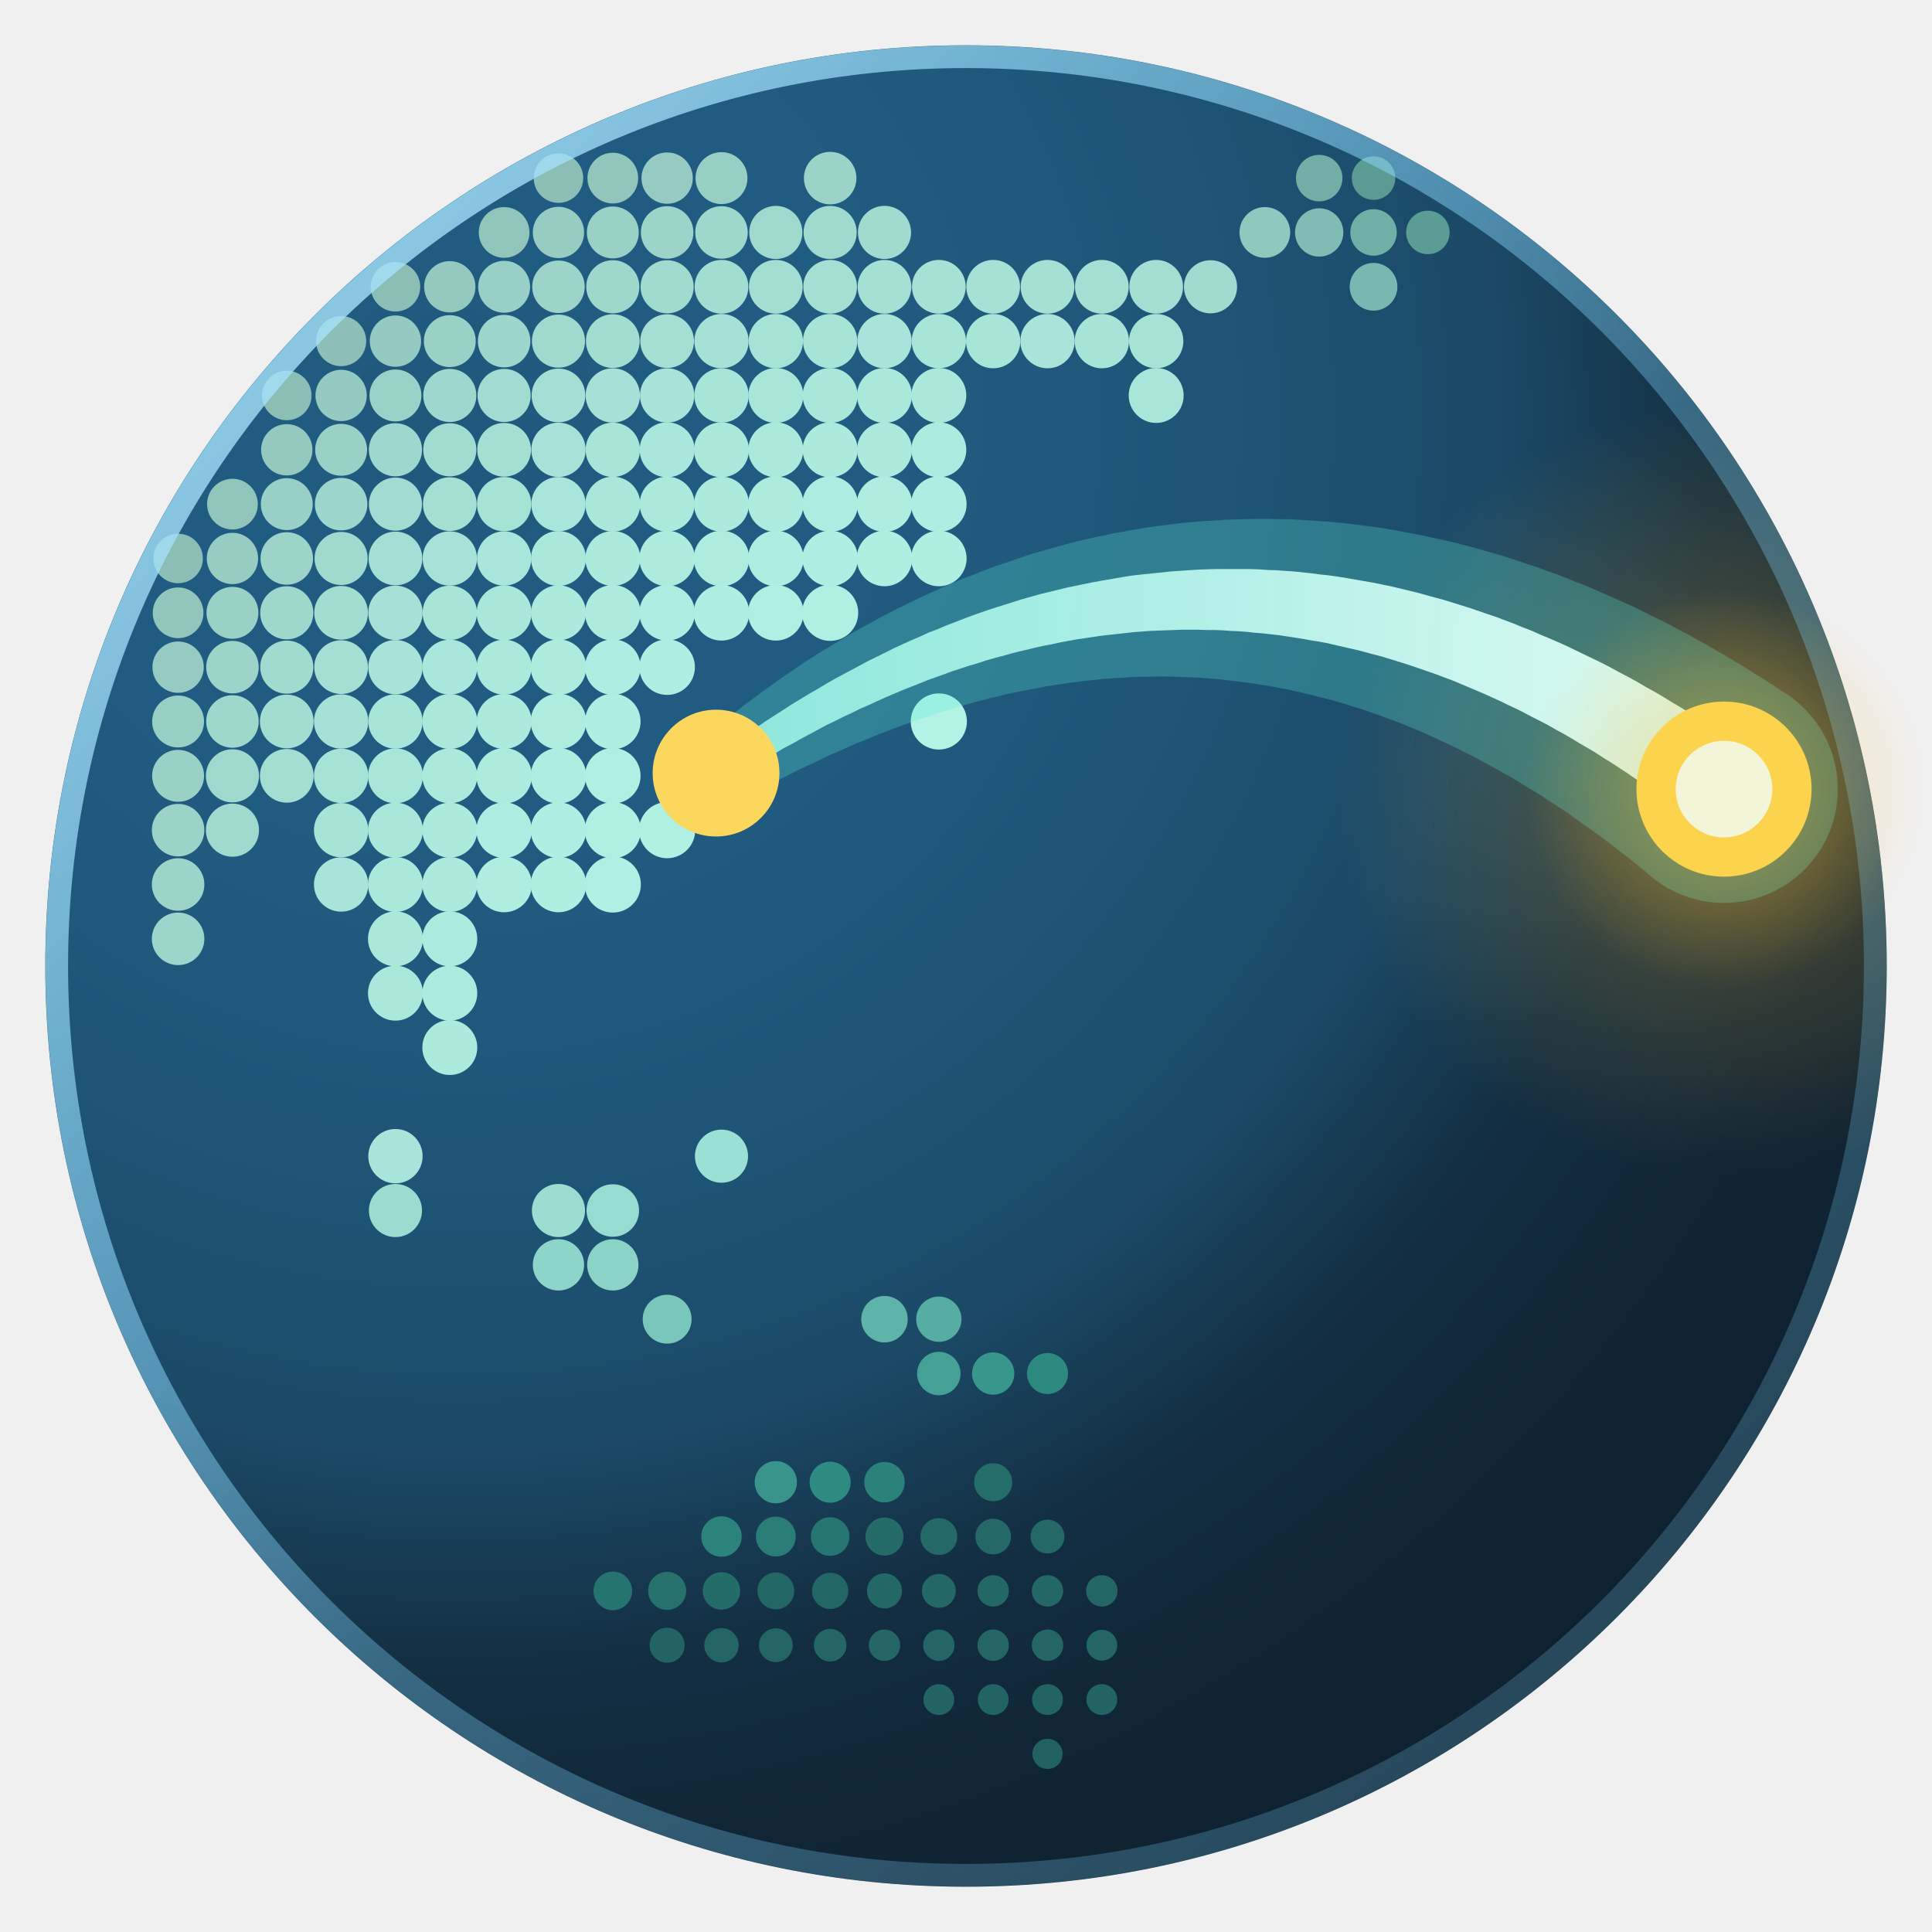
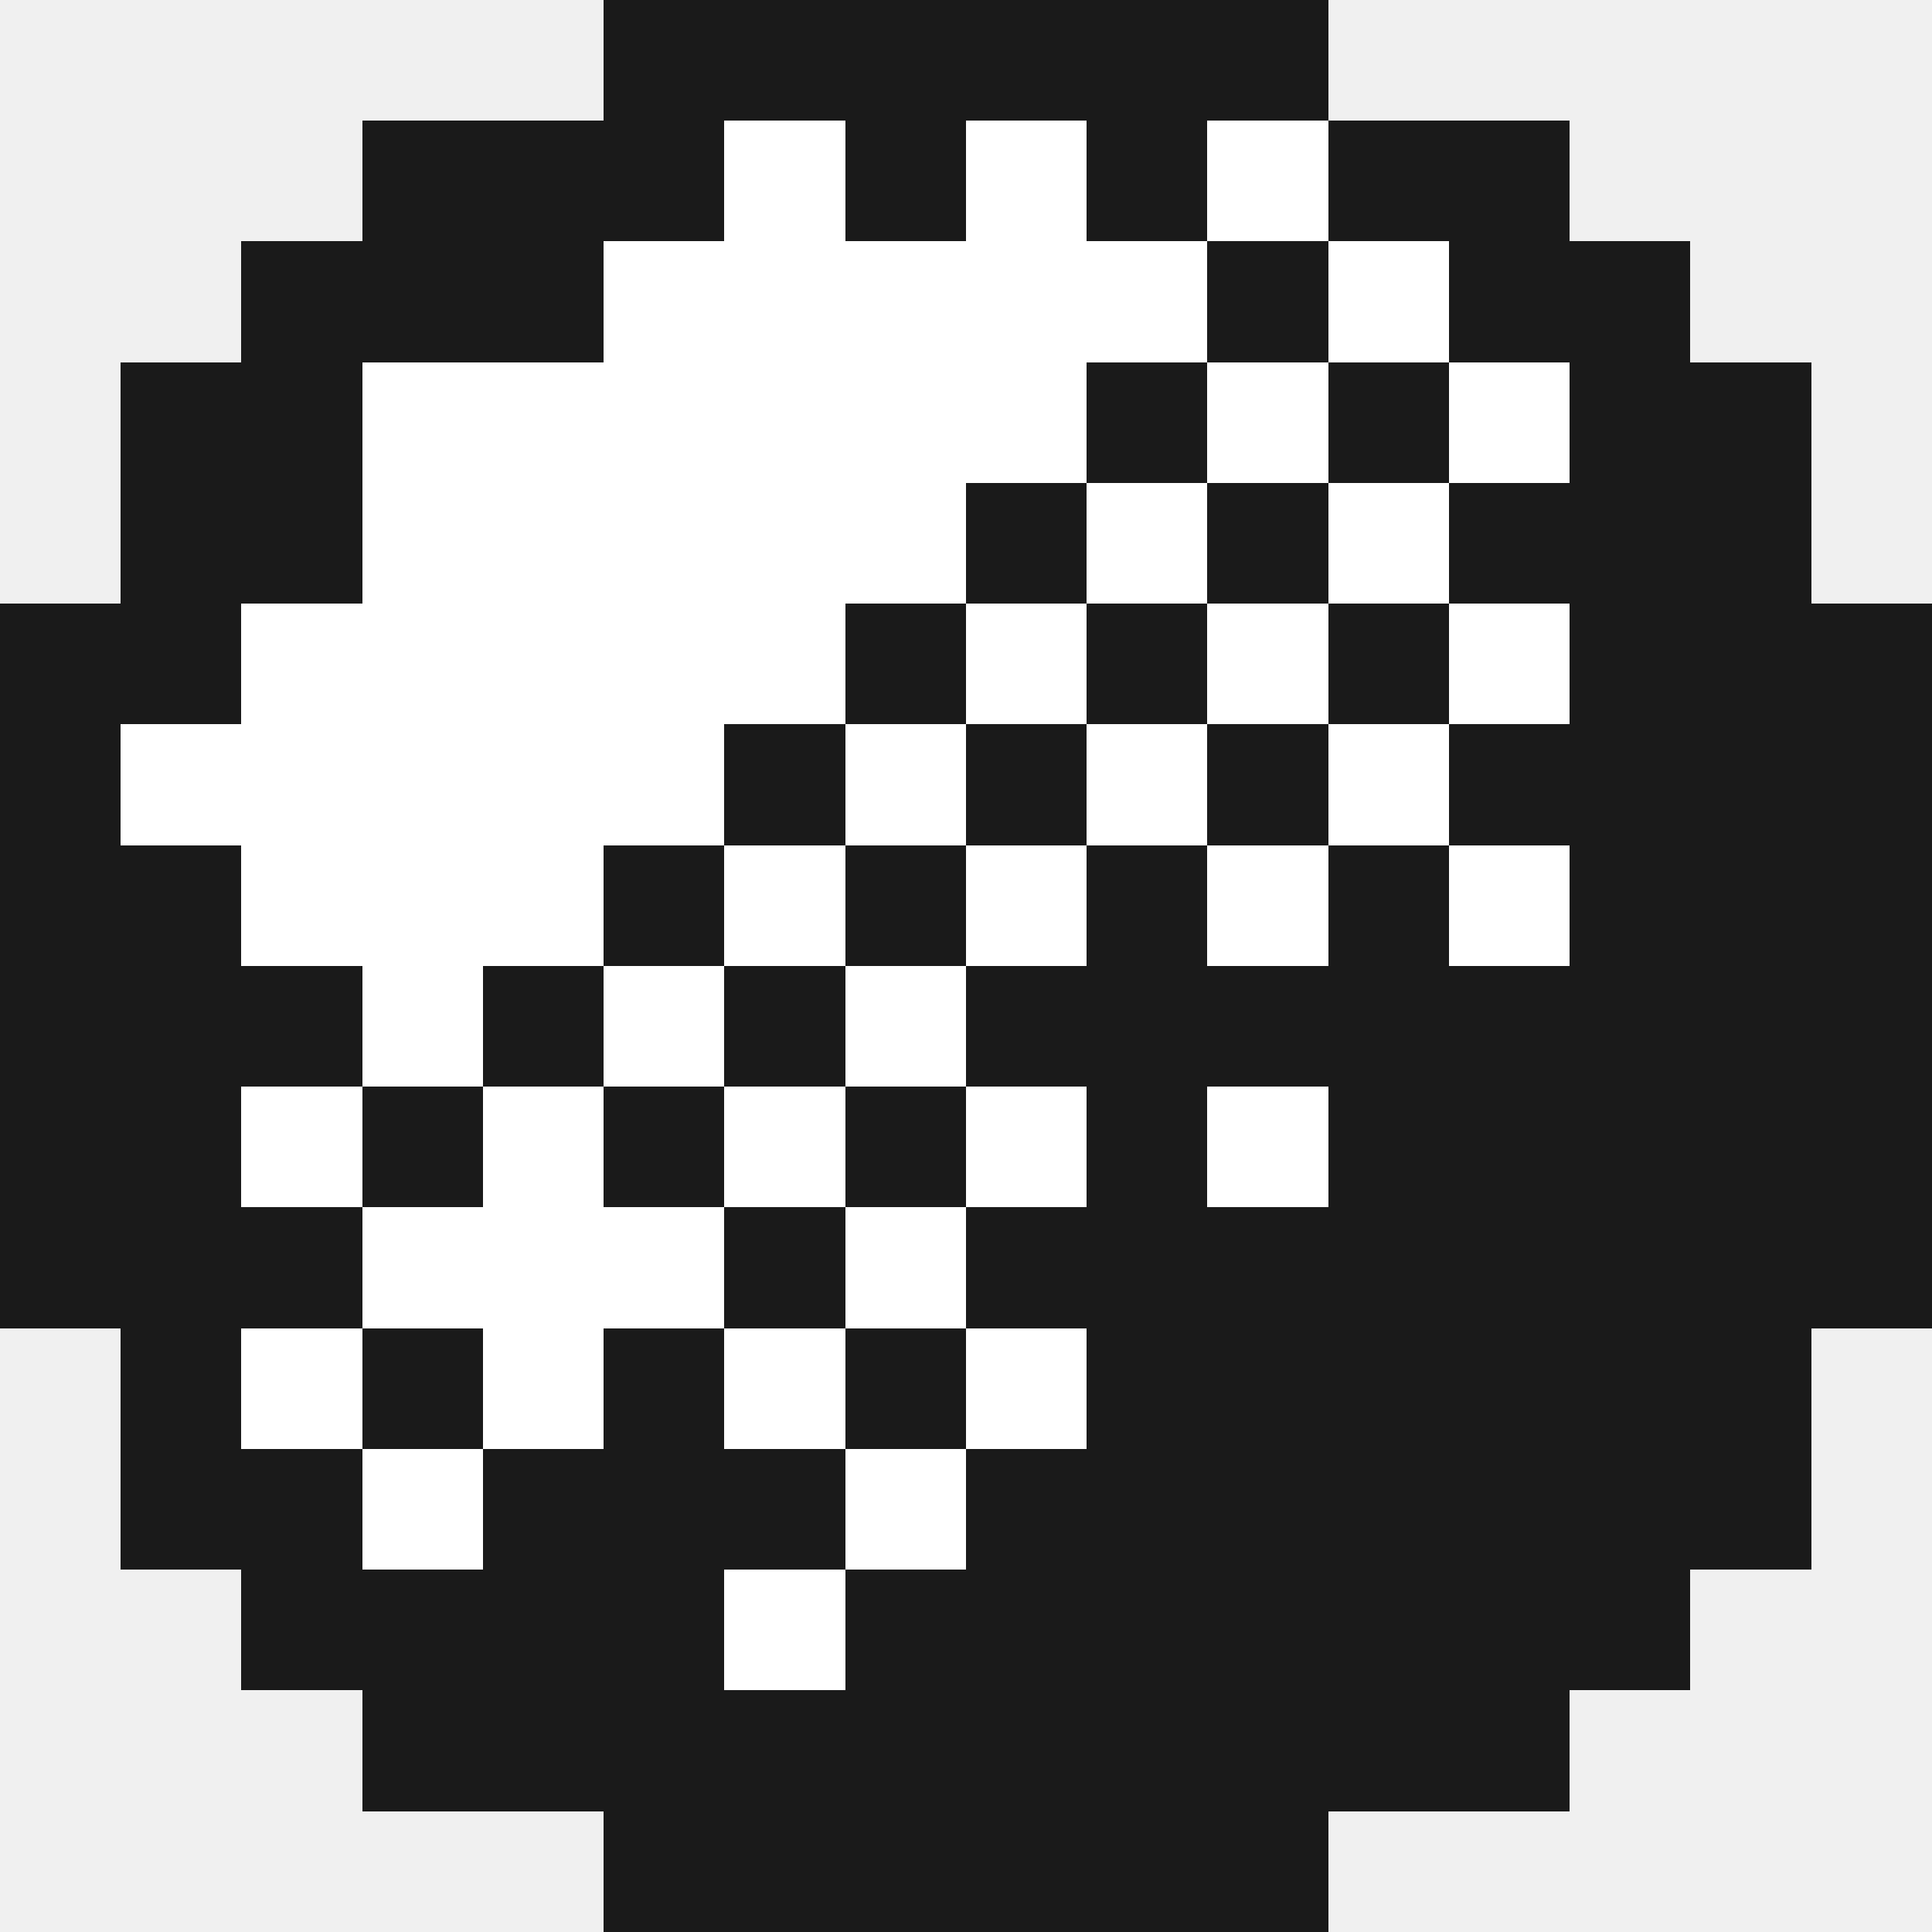
- <svg xmlns="http://www.w3.org/2000/svg" viewBox="0 0 64 64">
-   <defs>
-     <radialGradient id="sea" gradientUnits="userSpaceOnUse" cx="15.22" cy="13.69" r="55.34">
-       <stop offset="0.000" stop-color="#1f587b" />
-       <stop offset="0.125" stop-color="#205c82" />
-       <stop offset="0.250" stop-color="#205b81" />
-       <stop offset="0.375" stop-color="#1f587b" />
-       <stop offset="0.500" stop-color="#1d5273" />
-       <stop offset="0.625" stop-color="#1b4966" />
-       <stop offset="0.750" stop-color="#132f42" />
-       <stop offset="0.875" stop-color="#102535" />
-       <stop offset="1.000" stop-color="#0f212e" />
-     </radialGradient>
-     <radialGradient id="dusk" gradientUnits="userSpaceOnUse" cx="57.11" cy="26.14" r="12.81">
-       <stop offset="0" stop-color="#f9b82c" stop-opacity=".32" />
-       <stop offset="1" stop-color="#f9b82c" stop-opacity="0" />
-     </radialGradient>
-     <linearGradient id="limb" gradientUnits="userSpaceOnUse" x1="10.65" y1="10.65" x2="53.35" y2="53.35">
-       <stop offset="0" stop-color="#a5e2fb" stop-opacity=".8" />
-       <stop offset=".55" stop-color="#7dd3fc" stop-opacity=".35" />
-       <stop offset="1" stop-color="#7dd3fc" stop-opacity=".22" />
-     </linearGradient>
-     <linearGradient id="beam" gradientUnits="userSpaceOnUse" x1="23.72" y1="25.61" x2="57.11" y2="26.14">
-       <stop offset="0" stop-color="#98f2e3" stop-opacity=".9" />
-       <stop offset="1" stop-color="#defbf5" />
-     </linearGradient>
-     <radialGradient id="halo">
-       <stop offset="0" stop-color="#fac339" stop-opacity=".75" />
-       <stop offset=".45" stop-color="#fac339" stop-opacity=".25" />
-       <stop offset="1" stop-color="#fac339" stop-opacity="0" />
-     </radialGradient>
-     <clipPath id="globe">
-       <circle cx="32" cy="32" r="30.5" />
-     </clipPath>
-   </defs>
-   <circle cx="32" cy="32" r="30.5" fill="url(#sea)" />
-   <circle cx="57.11" cy="26.14" r="12.81" fill="url(#dusk)" clip-path="url(#globe)" />
-   <circle cx="18.50" cy="5.90" r="0.82" fill="#8bbeb5" />
-   <circle cx="20.30" cy="5.90" r="0.84" fill="#91c6bd" />
-   <circle cx="22.10" cy="5.90" r="0.85" fill="#95cbc2" />
-   <circle cx="23.90" cy="5.90" r="0.86" fill="#98cfc5" />
-   <circle cx="27.50" cy="5.90" r="0.87" fill="#9bd3c9" />
-   <circle cx="43.70" cy="5.90" r="0.77" fill="#71aea6" />
-   <circle cx="45.50" cy="5.90" r="0.72" fill="#5c9b94" />
-   <circle cx="16.70" cy="7.70" r="0.84" fill="#90c5bc" />
-   <circle cx="18.50" cy="7.70" r="0.85" fill="#96ccc2" />
-   <circle cx="20.30" cy="7.70" r="0.86" fill="#99d1c7" />
-   <circle cx="22.10" cy="7.70" r="0.87" fill="#9cd4ca" />
-   <circle cx="23.90" cy="7.70" r="0.87" fill="#9ed7cc" />
-   <circle cx="25.70" cy="7.70" r="0.88" fill="#9fd9ce" />
-   <circle cx="27.50" cy="7.70" r="0.88" fill="#a0dacf" />
-   <circle cx="29.30" cy="7.70" r="0.88" fill="#a1dbd0" />
-   <circle cx="41.90" cy="7.70" r="0.84" fill="#8dc9bf" />
-   <circle cx="43.70" cy="7.70" r="0.80" fill="#7fbdb4" />
-   <circle cx="45.50" cy="7.70" r="0.77" fill="#6eafa6" />
-   <circle cx="47.30" cy="7.70" r="0.72" fill="#5a9d95" />
-   <circle cx="13.10" cy="9.50" r="0.82" fill="#8bbeb5" />
-   <circle cx="14.90" cy="9.50" r="0.85" fill="#93c9bf" />
-   <circle cx="16.70" cy="9.50" r="0.86" fill="#98cfc6" />
-   <circle cx="18.50" cy="9.50" r="0.87" fill="#9cd4ca" />
-   <circle cx="20.30" cy="9.50" r="0.88" fill="#9ed8cd" />
-   <circle cx="22.10" cy="9.50" r="0.88" fill="#a0dbd0" />
-   <circle cx="23.90" cy="9.50" r="0.89" fill="#a2ddd2" />
-   <circle cx="25.70" cy="9.50" r="0.89" fill="#a3ded3" />
-   <circle cx="27.50" cy="9.50" r="0.89" fill="#a4dfd4" />
-   <circle cx="29.30" cy="9.50" r="0.89" fill="#a5e0d5" />
-   <circle cx="31.10" cy="9.50" r="0.89" fill="#a5e1d5" />
-   <circle cx="32.90" cy="9.50" r="0.89" fill="#a5e1d5" />
-   <circle cx="34.70" cy="9.50" r="0.89" fill="#a5e0d5" />
-   <circle cx="36.50" cy="9.50" r="0.89" fill="#a4dfd4" />
-   <circle cx="38.30" cy="9.50" r="0.89" fill="#a3ded3" />
-   <circle cx="40.10" cy="9.50" r="0.88" fill="#a0dbd0" />
-   <circle cx="45.50" cy="9.50" r="0.79" fill="#77b9b0" />
-   <circle cx="11.30" cy="11.30" r="0.83" fill="#8cbfb7" />
-   <circle cx="13.10" cy="11.30" r="0.85" fill="#94cac1" />
-   <circle cx="14.90" cy="11.30" r="0.86" fill="#9ad1c7" />
-   <circle cx="16.70" cy="11.30" r="0.87" fill="#9dd6cc" />
-   <circle cx="18.50" cy="11.30" r="0.88" fill="#a0dacf" />
-   <circle cx="20.30" cy="11.30" r="0.89" fill="#a2ddd2" />
-   <circle cx="22.10" cy="11.30" r="0.89" fill="#a4dfd4" />
-   <circle cx="23.90" cy="11.30" r="0.90" fill="#a5e1d6" />
-   <circle cx="25.70" cy="11.30" r="0.90" fill="#a6e3d7" />
-   <circle cx="27.50" cy="11.30" r="0.90" fill="#a7e4d8" />
-   <circle cx="29.30" cy="11.30" r="0.90" fill="#a8e4d9" />
-   <circle cx="31.10" cy="11.30" r="0.90" fill="#a8e5d9" />
-   <circle cx="32.90" cy="11.30" r="0.90" fill="#a8e5d9" />
-   <circle cx="34.70" cy="11.30" r="0.90" fill="#a8e4d9" />
-   <circle cx="36.50" cy="11.30" r="0.90" fill="#a7e4d8" />
-   <circle cx="38.30" cy="11.30" r="0.90" fill="#a6e3d7" />
-   <circle cx="9.50" cy="13.10" r="0.82" fill="#8bbeb5" />
-   <circle cx="11.30" cy="13.10" r="0.85" fill="#94cac1" />
-   <circle cx="13.10" cy="13.10" r="0.86" fill="#9ad2c8" />
-   <circle cx="14.90" cy="13.10" r="0.88" fill="#9ed7cd" />
-   <circle cx="16.70" cy="13.10" r="0.88" fill="#a1dbd1" />
-   <circle cx="18.50" cy="13.10" r="0.89" fill="#a3dfd4" />
-   <circle cx="20.30" cy="13.10" r="0.90" fill="#a5e1d6" />
-   <circle cx="22.10" cy="13.10" r="0.90" fill="#a7e3d8" />
-   <circle cx="23.90" cy="13.10" r="0.90" fill="#a8e5d9" />
-   <circle cx="25.70" cy="13.10" r="0.91" fill="#a9e6da" />
-   <circle cx="27.50" cy="13.10" r="0.91" fill="#aae7db" />
-   <circle cx="29.30" cy="13.10" r="0.91" fill="#aae8dc" />
-   <circle cx="31.10" cy="13.10" r="0.91" fill="#aae8dc" />
-   <circle cx="38.30" cy="13.10" r="0.91" fill="#a9e6da" />
-   <circle cx="9.50" cy="14.90" r="0.85" fill="#93c9bf" />
-   <circle cx="11.30" cy="14.90" r="0.86" fill="#9ad1c7" />
-   <circle cx="13.10" cy="14.90" r="0.88" fill="#9ed7cd" />
-   <circle cx="14.90" cy="14.90" r="0.88" fill="#a1dcd1" />
-   <circle cx="16.70" cy="14.90" r="0.89" fill="#a4dfd4" />
-   <circle cx="18.50" cy="14.90" r="0.90" fill="#a6e2d7" />
-   <circle cx="20.30" cy="14.90" r="0.90" fill="#a8e5d9" />
-   <circle cx="22.10" cy="14.90" r="0.91" fill="#a9e6db" />
-   <circle cx="23.90" cy="14.90" r="0.91" fill="#aae8dc" />
-   <circle cx="25.70" cy="14.90" r="0.91" fill="#abe9dd" />
-   <circle cx="27.50" cy="14.90" r="0.91" fill="#aceade" />
-   <circle cx="29.30" cy="14.90" r="0.91" fill="#aceade" />
-   <circle cx="31.10" cy="14.90" r="0.91" fill="#acebdf" />
-   <circle cx="7.70" cy="16.70" r="0.84" fill="#90c5bc" />
-   <circle cx="9.50" cy="16.70" r="0.86" fill="#98cfc6" />
-   <circle cx="11.30" cy="16.70" r="0.87" fill="#9dd6cc" />
-   <circle cx="13.10" cy="16.70" r="0.88" fill="#a1dbd1" />
-   <circle cx="14.90" cy="16.70" r="0.89" fill="#a4dfd4" />
-   <circle cx="16.70" cy="16.70" r="0.90" fill="#a6e3d7" />
-   <circle cx="18.50" cy="16.70" r="0.90" fill="#a8e5da" />
-   <circle cx="20.30" cy="16.70" r="0.91" fill="#aae7db" />
-   <circle cx="22.10" cy="16.70" r="0.91" fill="#abe9dd" />
-   <circle cx="23.90" cy="16.70" r="0.91" fill="#aceade" />
-   <circle cx="25.70" cy="16.70" r="0.92" fill="#adebdf" />
-   <circle cx="27.50" cy="16.70" r="0.92" fill="#adece0" />
-   <circle cx="29.30" cy="16.70" r="0.92" fill="#aeede0" />
-   <circle cx="31.10" cy="16.70" r="0.92" fill="#aeede1" />
-   <circle cx="5.90" cy="18.50" r="0.82" fill="#8bbeb5" />
-   <circle cx="7.70" cy="18.50" r="0.85" fill="#96ccc2" />
-   <circle cx="9.50" cy="18.50" r="0.87" fill="#9cd4ca" />
-   <circle cx="11.30" cy="18.50" r="0.88" fill="#a0dacf" />
-   <circle cx="13.10" cy="18.50" r="0.89" fill="#a3dfd4" />
-   <circle cx="14.90" cy="18.50" r="0.90" fill="#a6e2d7" />
-   <circle cx="16.70" cy="18.50" r="0.90" fill="#a8e5da" />
-   <circle cx="18.50" cy="18.50" r="0.91" fill="#aae8dc" />
-   <circle cx="20.30" cy="18.50" r="0.91" fill="#aceade" />
-   <circle cx="22.10" cy="18.50" r="0.92" fill="#adebdf" />
-   <circle cx="23.90" cy="18.50" r="0.92" fill="#aeece0" />
-   <circle cx="25.70" cy="18.50" r="0.92" fill="#aeede1" />
-   <circle cx="27.50" cy="18.50" r="0.92" fill="#afeee2" />
-   <circle cx="29.30" cy="18.50" r="0.92" fill="#afefe2" />
-   <circle cx="31.10" cy="18.50" r="0.92" fill="#afefe2" />
-   <circle cx="5.90" cy="20.30" r="0.84" fill="#91c6bd" />
-   <circle cx="7.70" cy="20.30" r="0.86" fill="#99d1c7" />
-   <circle cx="9.50" cy="20.30" r="0.88" fill="#9ed8cd" />
-   <circle cx="11.30" cy="20.30" r="0.89" fill="#a2ddd2" />
-   <circle cx="13.10" cy="20.30" r="0.90" fill="#a5e1d6" />
-   <circle cx="14.90" cy="20.30" r="0.90" fill="#a8e5d9" />
-   <circle cx="16.70" cy="20.30" r="0.91" fill="#aae7db" />
-   <circle cx="18.50" cy="20.30" r="0.91" fill="#aceade" />
-   <circle cx="20.30" cy="20.30" r="0.92" fill="#adebdf" />
-   <circle cx="22.10" cy="20.30" r="0.92" fill="#aeede1" />
-   <circle cx="23.90" cy="20.30" r="0.92" fill="#afeee2" />
-   <circle cx="25.70" cy="20.30" r="0.92" fill="#b0efe3" />
-   <circle cx="27.50" cy="20.30" r="0.93" fill="#b0f0e3" />
-   <circle cx="5.90" cy="22.10" r="0.85" fill="#95cbc2" />
-   <circle cx="7.70" cy="22.10" r="0.87" fill="#9cd4ca" />
-   <circle cx="9.50" cy="22.10" r="0.88" fill="#a0dbd0" />
-   <circle cx="11.30" cy="22.10" r="0.89" fill="#a4dfd4" />
-   <circle cx="13.10" cy="22.10" r="0.90" fill="#a7e3d8" />
-   <circle cx="14.90" cy="22.10" r="0.91" fill="#a9e6db" />
-   <circle cx="16.70" cy="22.10" r="0.91" fill="#abe9dd" />
-   <circle cx="18.50" cy="22.10" r="0.92" fill="#adebdf" />
-   <circle cx="20.30" cy="22.10" r="0.92" fill="#aeede1" />
-   <circle cx="22.10" cy="22.10" r="0.92" fill="#afeee2" />
-   <circle cx="5.90" cy="23.90" r="0.86" fill="#98cfc5" />
-   <circle cx="7.70" cy="23.90" r="0.87" fill="#9ed7cc" />
-   <circle cx="9.50" cy="23.90" r="0.89" fill="#a2ddd2" />
-   <circle cx="11.30" cy="23.90" r="0.90" fill="#a5e1d6" />
-   <circle cx="13.10" cy="23.90" r="0.90" fill="#a8e5d9" />
-   <circle cx="14.90" cy="23.90" r="0.91" fill="#aae8dc" />
-   <circle cx="16.70" cy="23.90" r="0.91" fill="#aceade" />
-   <circle cx="18.50" cy="23.90" r="0.92" fill="#aeece0" />
-   <circle cx="20.30" cy="23.90" r="0.92" fill="#afeee2" />
-   <circle cx="31.10" cy="23.90" r="0.93" fill="#b2f3e6" />
-   <circle cx="5.90" cy="25.70" r="0.86" fill="#9ad1c7" />
-   <circle cx="7.70" cy="25.70" r="0.88" fill="#9fd9ce" />
-   <circle cx="9.50" cy="25.70" r="0.89" fill="#a3ded3" />
-   <circle cx="11.30" cy="25.70" r="0.90" fill="#a6e3d7" />
-   <circle cx="13.10" cy="25.70" r="0.91" fill="#a9e6da" />
-   <circle cx="14.90" cy="25.70" r="0.91" fill="#abe9dd" />
-   <circle cx="16.70" cy="25.70" r="0.92" fill="#adebdf" />
-   <circle cx="18.50" cy="25.70" r="0.92" fill="#aeede1" />
-   <circle cx="20.30" cy="25.70" r="0.92" fill="#b0efe3" />
-   <circle cx="5.90" cy="27.50" r="0.87" fill="#9bd3c9" />
-   <circle cx="7.70" cy="27.50" r="0.88" fill="#a0dacf" />
-   <circle cx="11.30" cy="27.50" r="0.90" fill="#a7e4d8" />
-   <circle cx="13.10" cy="27.50" r="0.91" fill="#aae7db" />
-   <circle cx="14.90" cy="27.50" r="0.91" fill="#aceade" />
-   <circle cx="16.70" cy="27.50" r="0.92" fill="#adece0" />
-   <circle cx="18.50" cy="27.50" r="0.92" fill="#afeee2" />
-   <circle cx="20.30" cy="27.50" r="0.93" fill="#b0f0e3" />
-   <circle cx="22.10" cy="27.50" r="0.93" fill="#b1f1e4" />
-   <circle cx="5.90" cy="29.30" r="0.87" fill="#9cd4ca" />
-   <circle cx="11.30" cy="29.30" r="0.90" fill="#a8e4d9" />
-   <circle cx="13.10" cy="29.30" r="0.91" fill="#aae8dc" />
-   <circle cx="14.90" cy="29.30" r="0.91" fill="#aceade" />
-   <circle cx="16.70" cy="29.30" r="0.92" fill="#aeede0" />
-   <circle cx="18.50" cy="29.30" r="0.92" fill="#afefe2" />
-   <circle cx="20.30" cy="29.30" r="0.93" fill="#b0f0e4" />
-   <circle cx="5.90" cy="31.10" r="0.87" fill="#9cd5ca" />
-   <circle cx="13.10" cy="31.10" r="0.91" fill="#aae8dc" />
-   <circle cx="14.90" cy="31.10" r="0.91" fill="#acebdf" />
-   <circle cx="13.10" cy="32.90" r="0.91" fill="#aae8dc" />
-   <circle cx="14.90" cy="32.90" r="0.91" fill="#acebdf" />
-   <circle cx="14.90" cy="34.70" r="0.91" fill="#aceade" />
-   <circle cx="13.10" cy="38.30" r="0.90" fill="#a7e4d9" />
-   <circle cx="23.90" cy="38.30" r="0.88" fill="#9ae0d4" />
-   <circle cx="13.10" cy="40.10" r="0.88" fill="#9bdcd0" />
-   <circle cx="18.50" cy="40.10" r="0.88" fill="#9aded2" />
-   <circle cx="20.30" cy="40.10" r="0.87" fill="#97dcd1" />
-   <circle cx="18.50" cy="41.90" r="0.85" fill="#8dd4c9" />
-   <circle cx="20.30" cy="41.90" r="0.85" fill="#8bd3c7" />
-   <circle cx="22.10" cy="43.70" r="0.81" fill="#79c6bb" />
-   <circle cx="29.30" cy="43.70" r="0.77" fill="#5fb4aa" />
-   <circle cx="31.10" cy="43.70" r="0.75" fill="#56aea3" />
-   <circle cx="31.10" cy="45.50" r="0.72" fill="#45a096" />
-   <circle cx="32.90" cy="45.50" r="0.70" fill="#38978d" />
-   <circle cx="34.70" cy="45.50" r="0.68" fill="#2c8980" />
-   <circle cx="25.70" cy="49.10" r="0.70" fill="#39958b" />
-   <circle cx="27.50" cy="49.10" r="0.68" fill="#2d8b82" />
-   <circle cx="29.30" cy="49.10" r="0.67" fill="#2a827b" />
-   <circle cx="32.90" cy="49.10" r="0.63" fill="#256d69" />
-   <circle cx="23.90" cy="50.90" r="0.67" fill="#2b837c" />
-   <circle cx="25.70" cy="50.90" r="0.66" fill="#297d76" />
-   <circle cx="27.50" cy="50.90" r="0.64" fill="#277570" />
-   <circle cx="29.30" cy="50.90" r="0.63" fill="#256c69" />
-   <circle cx="31.10" cy="50.90" r="0.61" fill="#246966" />
-   <circle cx="32.90" cy="50.90" r="0.59" fill="#246966" />
-   <circle cx="34.70" cy="50.90" r="0.56" fill="#246966" />
-   <circle cx="20.30" cy="52.70" r="0.64" fill="#26746f" />
-   <circle cx="22.10" cy="52.70" r="0.63" fill="#26716c" />
-   <circle cx="23.90" cy="52.70" r="0.62" fill="#246c68" />
-   <circle cx="25.70" cy="52.70" r="0.61" fill="#236764" />
-   <circle cx="27.50" cy="52.70" r="0.60" fill="#236765" />
-   <circle cx="29.30" cy="52.70" r="0.58" fill="#236865" />
-   <circle cx="31.10" cy="52.70" r="0.56" fill="#236865" />
-   <circle cx="32.90" cy="52.70" r="0.52" fill="#236865" />
-   <circle cx="34.70" cy="52.70" r="0.52" fill="#236865" />
-   <circle cx="36.50" cy="52.70" r="0.52" fill="#236765" />
-   <circle cx="22.10" cy="54.50" r="0.58" fill="#226461" />
-   <circle cx="23.90" cy="54.50" r="0.57" fill="#226562" />
-   <circle cx="25.70" cy="54.50" r="0.56" fill="#236563" />
-   <circle cx="27.50" cy="54.50" r="0.54" fill="#236663" />
-   <circle cx="29.30" cy="54.50" r="0.52" fill="#236663" />
-   <circle cx="31.10" cy="54.50" r="0.52" fill="#236663" />
-   <circle cx="32.90" cy="54.50" r="0.52" fill="#236663" />
-   <circle cx="34.70" cy="54.50" r="0.52" fill="#236663" />
-   <circle cx="36.50" cy="54.50" r="0.51" fill="#236663" />
-   <circle cx="31.10" cy="56.30" r="0.51" fill="#226462" />
-   <circle cx="32.90" cy="56.30" r="0.51" fill="#226462" />
-   <circle cx="34.70" cy="56.30" r="0.51" fill="#226461" />
-   <circle cx="36.50" cy="56.30" r="0.51" fill="#226461" />
-   <circle cx="34.70" cy="58.10" r="0.50" fill="#21615f" />
-   <circle cx="32" cy="32" r="30.12" fill="none" stroke="url(#limb)" stroke-width=".75" />
-   <path d="M24.37 26.54 24.67 26.40 24.97 26.25 25.27 26.10 25.56 25.95 25.85 25.81 26.14 25.66 26.42 25.52 26.71 25.38 27.00 25.25 27.28 25.11 27.56 24.98 27.85 24.86 28.13 24.73 28.41 24.61 28.69 24.50 28.97 24.38 29.25 24.27 29.52 24.17 29.80 24.06 30.08 23.96 30.35 23.86 30.63 23.77 30.90 23.68 31.17 23.59 31.44 23.51 31.71 23.42 31.98 23.35 32.25 23.27 32.52 23.20 32.79 23.13 33.06 23.07 33.32 23.00 33.59 22.94 33.85 22.89 34.12 22.84 34.38 22.79 34.64 22.74 34.90 22.70 35.16 22.66 35.42 22.62 35.68 22.59 35.94 22.55 36.20 22.53 36.45 22.50 36.71 22.48 36.96 22.46 37.22 22.45 37.47 22.43 37.73 22.42 37.98 22.42 38.23 22.41 38.48 22.41 38.73 22.41 38.98 22.42 39.23 22.43 39.48 22.44 39.73 22.45 39.98 22.47 40.22 22.49 40.47 22.51 40.72 22.54 40.96 22.57 41.21 22.60 41.45 22.63 41.70 22.67 41.94 22.71 42.18 22.75 42.42 22.80 42.67 22.84 42.91 22.90 43.15 22.95 43.39 23.01 43.63 23.07 43.87 23.13 44.11 23.19 44.35 23.26 44.59 23.33 44.83 23.41 45.07 23.48 45.31 23.56 45.55 23.65 45.79 23.73 46.03 23.82 46.27 23.91 46.50 24.00 46.74 24.10 46.98 24.20 47.22 24.30 47.46 24.41 47.70 24.52 47.93 24.63 48.17 24.74 48.41 24.86 48.65 24.98 48.89 25.10 49.12 25.23 49.36 25.36 49.60 25.49 49.84 25.63 50.08 25.76 50.31 25.90 50.55 26.05 50.79 26.19 51.03 26.34 51.27 26.50 51.51 26.65 51.75 26.81 51.99 26.97 52.22 27.14 52.46 27.31 52.70 27.48 52.94 27.65 53.18 27.83 53.42 28.01 53.66 28.20 53.90 28.38 54.14 28.57 54.38 28.77 54.62 28.96 54.86 29.16 59.36 23.11 59.05 22.91 58.74 22.70 58.43 22.50 58.12 22.31 57.81 22.11 57.50 21.93 57.19 21.74 56.88 21.56 56.57 21.38 56.26 21.21 55.94 21.03 55.63 20.87 55.32 20.70 55.01 20.54 54.69 20.39 54.38 20.23 54.07 20.08 53.75 19.94 53.44 19.80 53.12 19.66 52.81 19.52 52.50 19.39 52.18 19.27 51.87 19.14 51.55 19.02 51.24 18.91 50.92 18.79 50.61 18.69 50.29 18.58 49.98 18.48 49.66 18.38 49.35 18.29 49.03 18.20 48.71 18.11 48.40 18.03 48.08 17.95 47.77 17.88 47.45 17.81 47.14 17.74 46.82 17.68 46.51 17.62 46.19 17.56 45.88 17.51 45.56 17.46 45.25 17.42 44.93 17.38 44.62 17.34 44.30 17.31 43.99 17.28 43.67 17.26 43.36 17.24 43.05 17.22 42.73 17.20 42.42 17.20 42.11 17.19 41.80 17.19 41.49 17.19 41.17 17.20 40.86 17.21 40.55 17.22 40.24 17.24 39.93 17.26 39.62 17.28 39.32 17.31 39.01 17.34 38.70 17.38 38.39 17.42 38.09 17.46 37.78 17.51 37.47 17.56 37.17 17.62 36.86 17.67 36.56 17.74 36.26 17.80 35.95 17.87 35.65 17.94 35.35 18.02 35.05 18.10 34.75 18.19 34.45 18.27 34.15 18.36 33.85 18.46 33.56 18.56 33.26 18.66 32.96 18.76 32.67 18.87 32.37 18.99 32.08 19.10 31.78 19.22 31.49 19.34 31.20 19.47 30.91 19.60 30.62 19.73 30.33 19.87 30.04 20.01 29.75 20.15 29.46 20.30 29.17 20.45 28.89 20.61 28.60 20.76 28.32 20.92 28.03 21.09 27.75 21.26 27.47 21.43 27.18 21.60 26.90 21.78 26.62 21.96 26.34 22.15 26.06 22.34 25.79 22.53 25.51 22.73 25.23 22.93 24.96 23.13 24.68 23.34 24.41 23.55 24.14 23.76 23.87 23.98 23.60 24.21 23.33 24.44 23.08 24.69ZM22.59 25.61a1.13 1.13 0 1 0 2.26 0a1.13 1.13 0 1 0 -2.26 0ZM53.34 26.14a3.77 3.77 0 1 0 7.54 0a3.77 3.77 0 1 0 -7.54 0Z" fill="#5eead4" fill-opacity=".28" />
-   <path d="M23.97 25.97 24.26 25.80 24.55 25.62 24.84 25.45 25.12 25.28 25.41 25.11 25.69 24.95 25.97 24.78 26.26 24.63 26.54 24.47 26.82 24.32 27.10 24.17 27.38 24.02 27.67 23.88 27.95 23.74 28.23 23.61 28.51 23.47 28.79 23.35 29.07 23.22 29.34 23.10 29.62 22.98 29.90 22.86 30.18 22.75 30.46 22.64 30.73 22.53 31.01 22.43 31.29 22.33 31.56 22.23 31.84 22.14 32.11 22.05 32.39 21.97 32.66 21.88 32.94 21.80 33.21 21.73 33.49 21.65 33.76 21.58 34.03 21.52 34.31 21.45 34.58 21.39 34.85 21.34 35.12 21.28 35.39 21.23 35.67 21.18 35.94 21.14 36.21 21.10 36.48 21.06 36.75 21.03 37.02 21.00 37.29 20.97 37.56 20.94 37.82 20.92 38.09 20.90 38.36 20.89 38.63 20.88 38.90 20.87 39.16 20.86 39.43 20.86 39.70 20.86 39.96 20.87 40.23 20.87 40.50 20.88 40.76 20.90 41.03 20.91 41.29 20.93 41.56 20.96 41.82 20.98 42.09 21.01 42.35 21.04 42.62 21.08 42.88 21.12 43.14 21.16 43.41 21.21 43.67 21.25 43.94 21.30 44.20 21.36 44.46 21.42 44.72 21.48 44.99 21.54 45.25 21.61 45.51 21.68 45.78 21.75 46.04 21.83 46.30 21.91 46.56 21.99 46.83 22.08 47.09 22.17 47.35 22.26 47.61 22.35 47.87 22.45 48.14 22.55 48.40 22.66 48.66 22.77 48.92 22.88 49.18 22.99 49.44 23.11 49.71 23.23 49.97 23.36 50.23 23.48 50.49 23.61 50.75 23.75 51.01 23.88 51.28 24.02 51.54 24.17 51.80 24.31 52.06 24.46 52.32 24.62 52.58 24.77 52.85 24.93 53.11 25.10 53.37 25.26 53.63 25.43 53.89 25.60 54.15 25.78 54.42 25.96 54.68 26.14 54.94 26.32 55.20 26.51 55.46 26.71 55.72 26.90 55.99 27.10 56.25 27.30 57.98 24.97 57.69 24.77 57.40 24.57 57.11 24.37 56.82 24.18 56.54 23.99 56.25 23.80 55.96 23.61 55.67 23.43 55.38 23.26 55.09 23.08 54.80 22.91 54.51 22.75 54.22 22.58 53.93 22.42 53.64 22.27 53.35 22.11 53.06 21.96 52.77 21.82 52.48 21.68 52.19 21.54 51.90 21.40 51.61 21.27 51.31 21.14 51.02 21.02 50.73 20.89 50.44 20.78 50.15 20.66 49.86 20.55 49.57 20.44 49.27 20.34 48.98 20.24 48.69 20.14 48.40 20.05 48.11 19.96 47.82 19.87 47.52 19.79 47.23 19.71 46.94 19.63 46.65 19.56 46.36 19.49 46.07 19.42 45.77 19.36 45.48 19.30 45.19 19.25 44.90 19.20 44.61 19.15 44.31 19.10 44.02 19.06 43.73 19.03 43.44 18.99 43.15 18.96 42.86 18.93 42.56 18.91 42.27 18.89 41.98 18.88 41.69 18.86 41.40 18.85 41.11 18.85 40.82 18.85 40.53 18.85 40.24 18.85 39.95 18.86 39.66 18.87 39.37 18.89 39.08 18.91 38.79 18.93 38.50 18.96 38.21 18.99 37.92 19.02 37.63 19.05 37.34 19.09 37.05 19.14 36.76 19.19 36.47 19.24 36.19 19.29 35.90 19.35 35.61 19.41 35.32 19.47 35.04 19.54 34.75 19.61 34.46 19.68 34.18 19.76 33.89 19.84 33.60 19.93 33.32 20.02 33.03 20.11 32.75 20.20 32.46 20.30 32.18 20.40 31.89 20.51 31.61 20.62 31.32 20.73 31.04 20.85 30.75 20.96 30.47 21.09 30.19 21.21 29.90 21.34 29.62 21.47 29.34 21.61 29.06 21.75 28.77 21.89 28.49 22.04 28.21 22.19 27.93 22.34 27.65 22.49 27.37 22.65 27.09 22.82 26.81 22.98 26.53 23.15 26.25 23.32 25.97 23.50 25.69 23.68 25.41 23.86 25.13 24.05 24.85 24.24 24.57 24.44 24.30 24.63 24.02 24.84 23.75 25.04 23.47 25.26ZM23.29 25.61a0.43 0.43 0 1 0 0.87 0a0.43 0.43 0 1 0 -0.87 0ZM55.66 26.14a1.45 1.45 0 1 0 2.90 0a1.45 1.45 0 1 0 -2.90 0Z" fill="url(#beam)" />
-   <circle cx="23.72" cy="25.61" r="2.1" fill="#fbd75e" />
-   <circle cx="57.11" cy="26.14" r="6.6" fill="url(#halo)" />
-   <circle cx="57.11" cy="26.14" r="2.9" fill="#fcd34d" />
-   <circle cx="57.11" cy="26.14" r="1.6" fill="#f2f5d7" />
+ <svg xmlns="http://www.w3.org/2000/svg" viewBox="0 0 16 16" shape-rendering="crispEdges">
+   <style>.night{display:none}@media(prefers-color-scheme:dark){.day{display:none}.night{display:inline}}</style>
+   <g class="day">
+     <path fill="#ffffff" d="M5 0h6v1h-6zM3 1h10v1h-10zM2 2h12v1h-12zM1 3h14v1h-14zM1 4h14v1h-14zM0 5h16v1h-16zM0 6h16v1h-16zM0 7h16v1h-16zM0 8h16v1h-16zM0 9h16v1h-16zM0 10h16v1h-16zM1 11h14v1h-14zM1 12h14v1h-14zM2 13h12v1h-12zM3 14h10v1h-10zM5 15h6v1h-6z" />
+     <path fill="#1a1a1a" d="M5 0h6v1h-6zM3 1h3v1h-3zM7 1h1v1h-1zM9 1h1v1h-1zM11 1h2v1h-2zM2 2h3v1h-3zM10 2h1v1h-1zM12 2h2v1h-2zM1 3h2v1h-2zM9 3h1v1h-1zM11 3h1v1h-1zM13 3h2v1h-2zM1 4h2v1h-2zM8 4h1v1h-1zM10 4h1v1h-1zM12 4h3v1h-3zM0 5h2v1h-2zM7 5h1v1h-1zM9 5h1v1h-1zM11 5h1v1h-1zM13 5h3v1h-3zM0 6h1v1h-1zM6 6h1v1h-1zM8 6h1v1h-1zM10 6h1v1h-1zM12 6h4v1h-4zM0 7h2v1h-2zM5 7h1v1h-1zM7 7h1v1h-1zM9 7h1v1h-1zM11 7h1v1h-1zM13 7h3v1h-3zM0 8h3v1h-3zM4 8h1v1h-1zM6 8h1v1h-1zM8 8h8v1h-8zM0 9h2v1h-2zM3 9h1v1h-1zM5 9h1v1h-1zM7 9h1v1h-1zM9 9h1v1h-1zM11 9h5v1h-5zM0 10h3v1h-3zM6 10h1v1h-1zM8 10h8v1h-8zM1 11h1v1h-1zM3 11h1v1h-1zM5 11h1v1h-1zM7 11h1v1h-1zM9 11h6v1h-6zM1 12h2v1h-2zM4 12h3v1h-3zM8 12h7v1h-7zM2 13h4v1h-4zM7 13h7v1h-7zM3 14h10v1h-10zM5 15h6v1h-6z" />
+   </g>
+   <path class="night" fill="#f4f2ec" d="M5 0h2v1h-2zM8 0h3v1h-3zM3 1h1v1h-1zM5 1h1v1h-1zM7 1h1v1h-1zM9 1h1v1h-1zM11 1h1v1h-1zM2 2h1v1h-1zM4 2h7v1h-7zM12 2h1v1h-1zM1 3h1v1h-1zM3 3h5v1h-5zM9 3h1v1h-1zM11 3h1v1h-1zM13 3h1v1h-1zM1 4h8v1h-8zM10 4h1v1h-1zM12 4h1v1h-1zM14 4h1v1h-1zM1 5h5v1h-5zM7 5h1v1h-1zM9 5h1v1h-1zM11 5h1v1h-1zM15 5h1v1h-1zM0 6h1v1h-1zM2 6h5v1h-5zM8 6h1v1h-1zM10 6h1v1h-1zM12 6h1v1h-1zM14 6h2v1h-2zM3 7h3v1h-3zM7 7h1v1h-1zM11 7h1v1h-1zM15 7h1v1h-1zM0 8h1v1h-1zM2 8h3v1h-3zM6 8h1v1h-1zM8 8h1v1h-1zM10 8h1v1h-1zM12 8h1v1h-1zM14 8h1v1h-1zM1 9h1v1h-1zM3 9h1v1h-1zM5 9h1v1h-1zM7 9h1v1h-1zM9 9h1v1h-1zM15 9h1v1h-1zM0 10h1v1h-1zM2 10h1v1h-1zM4 10h1v1h-1zM6 10h1v1h-1zM8 10h1v1h-1zM10 10h1v1h-1zM14 10h1v1h-1zM1 11h1v1h-1zM3 11h1v1h-1zM1 12h2v1h-2zM4 12h1v1h-1zM6 12h1v1h-1zM8 12h1v1h-1zM12 12h3v1h-3zM3 13h1v1h-1zM5 13h1v1h-1zM13 13h1v1h-1zM4 14h1v1h-1zM6 14h1v1h-1zM10 14h1v1h-1zM12 14h1v1h-1zM5 15h1v1h-1zM7 15h1v1h-1zM9 15h1v1h-1z" />
</svg>
